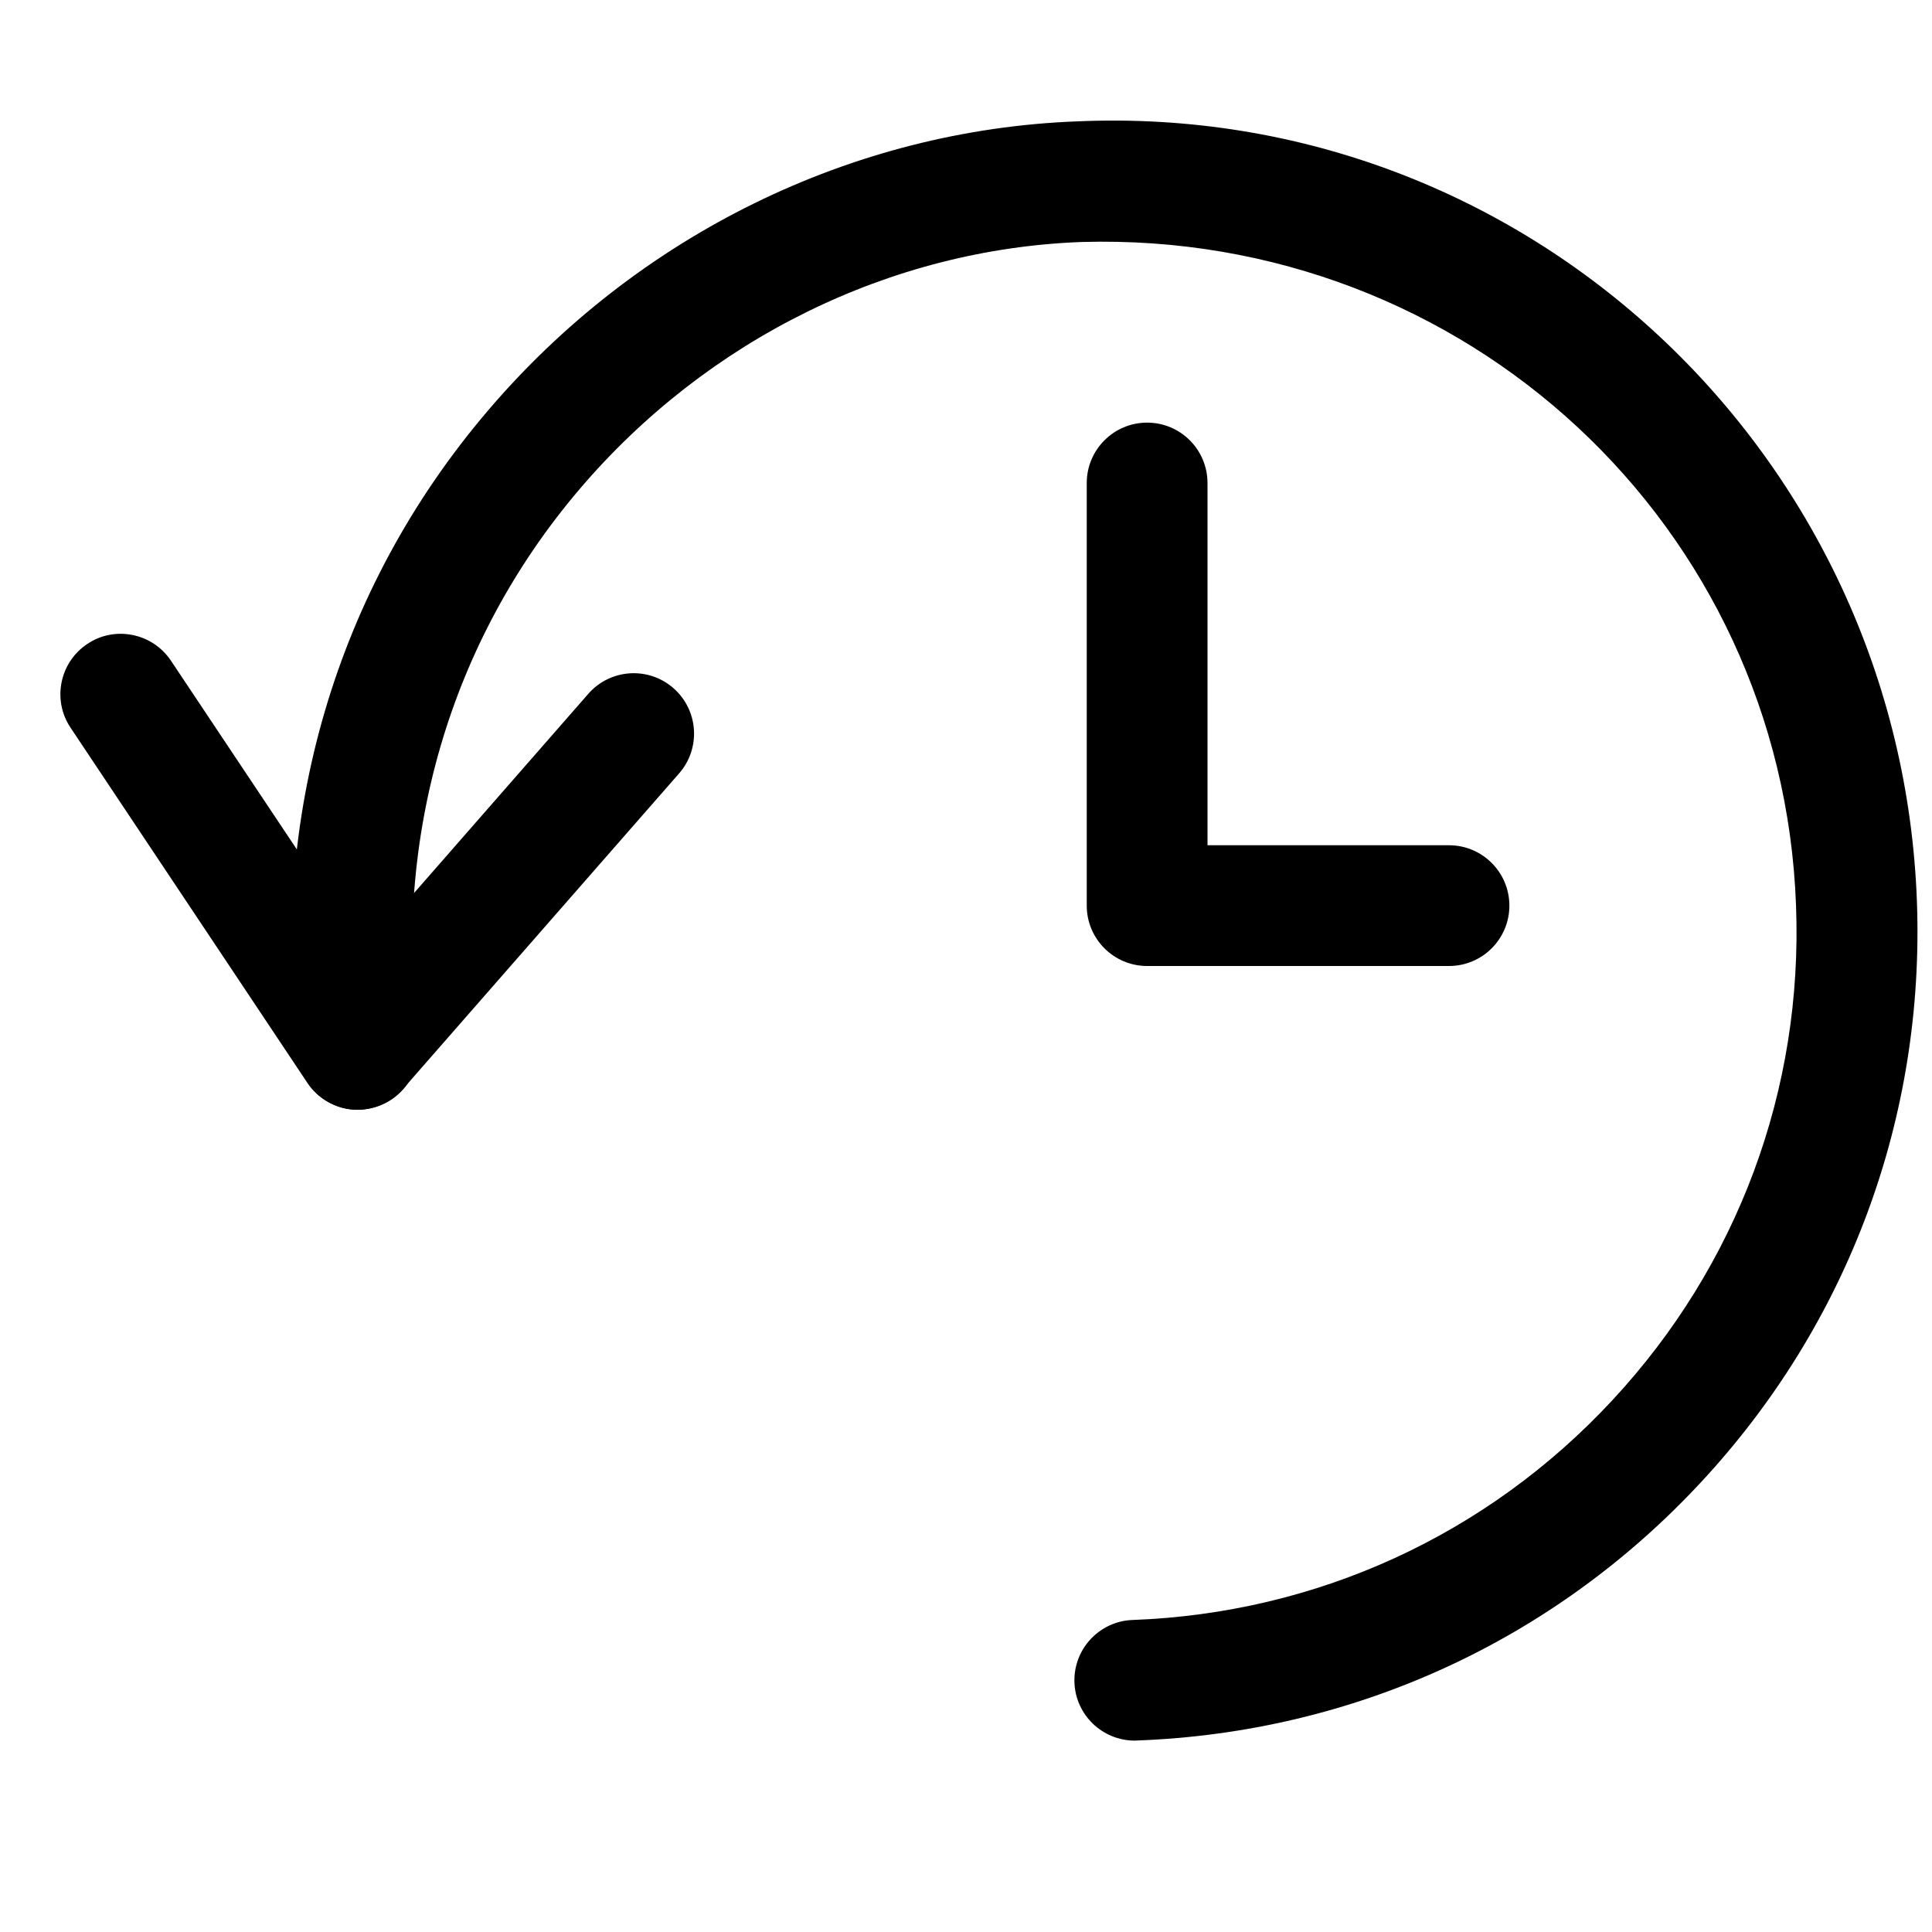
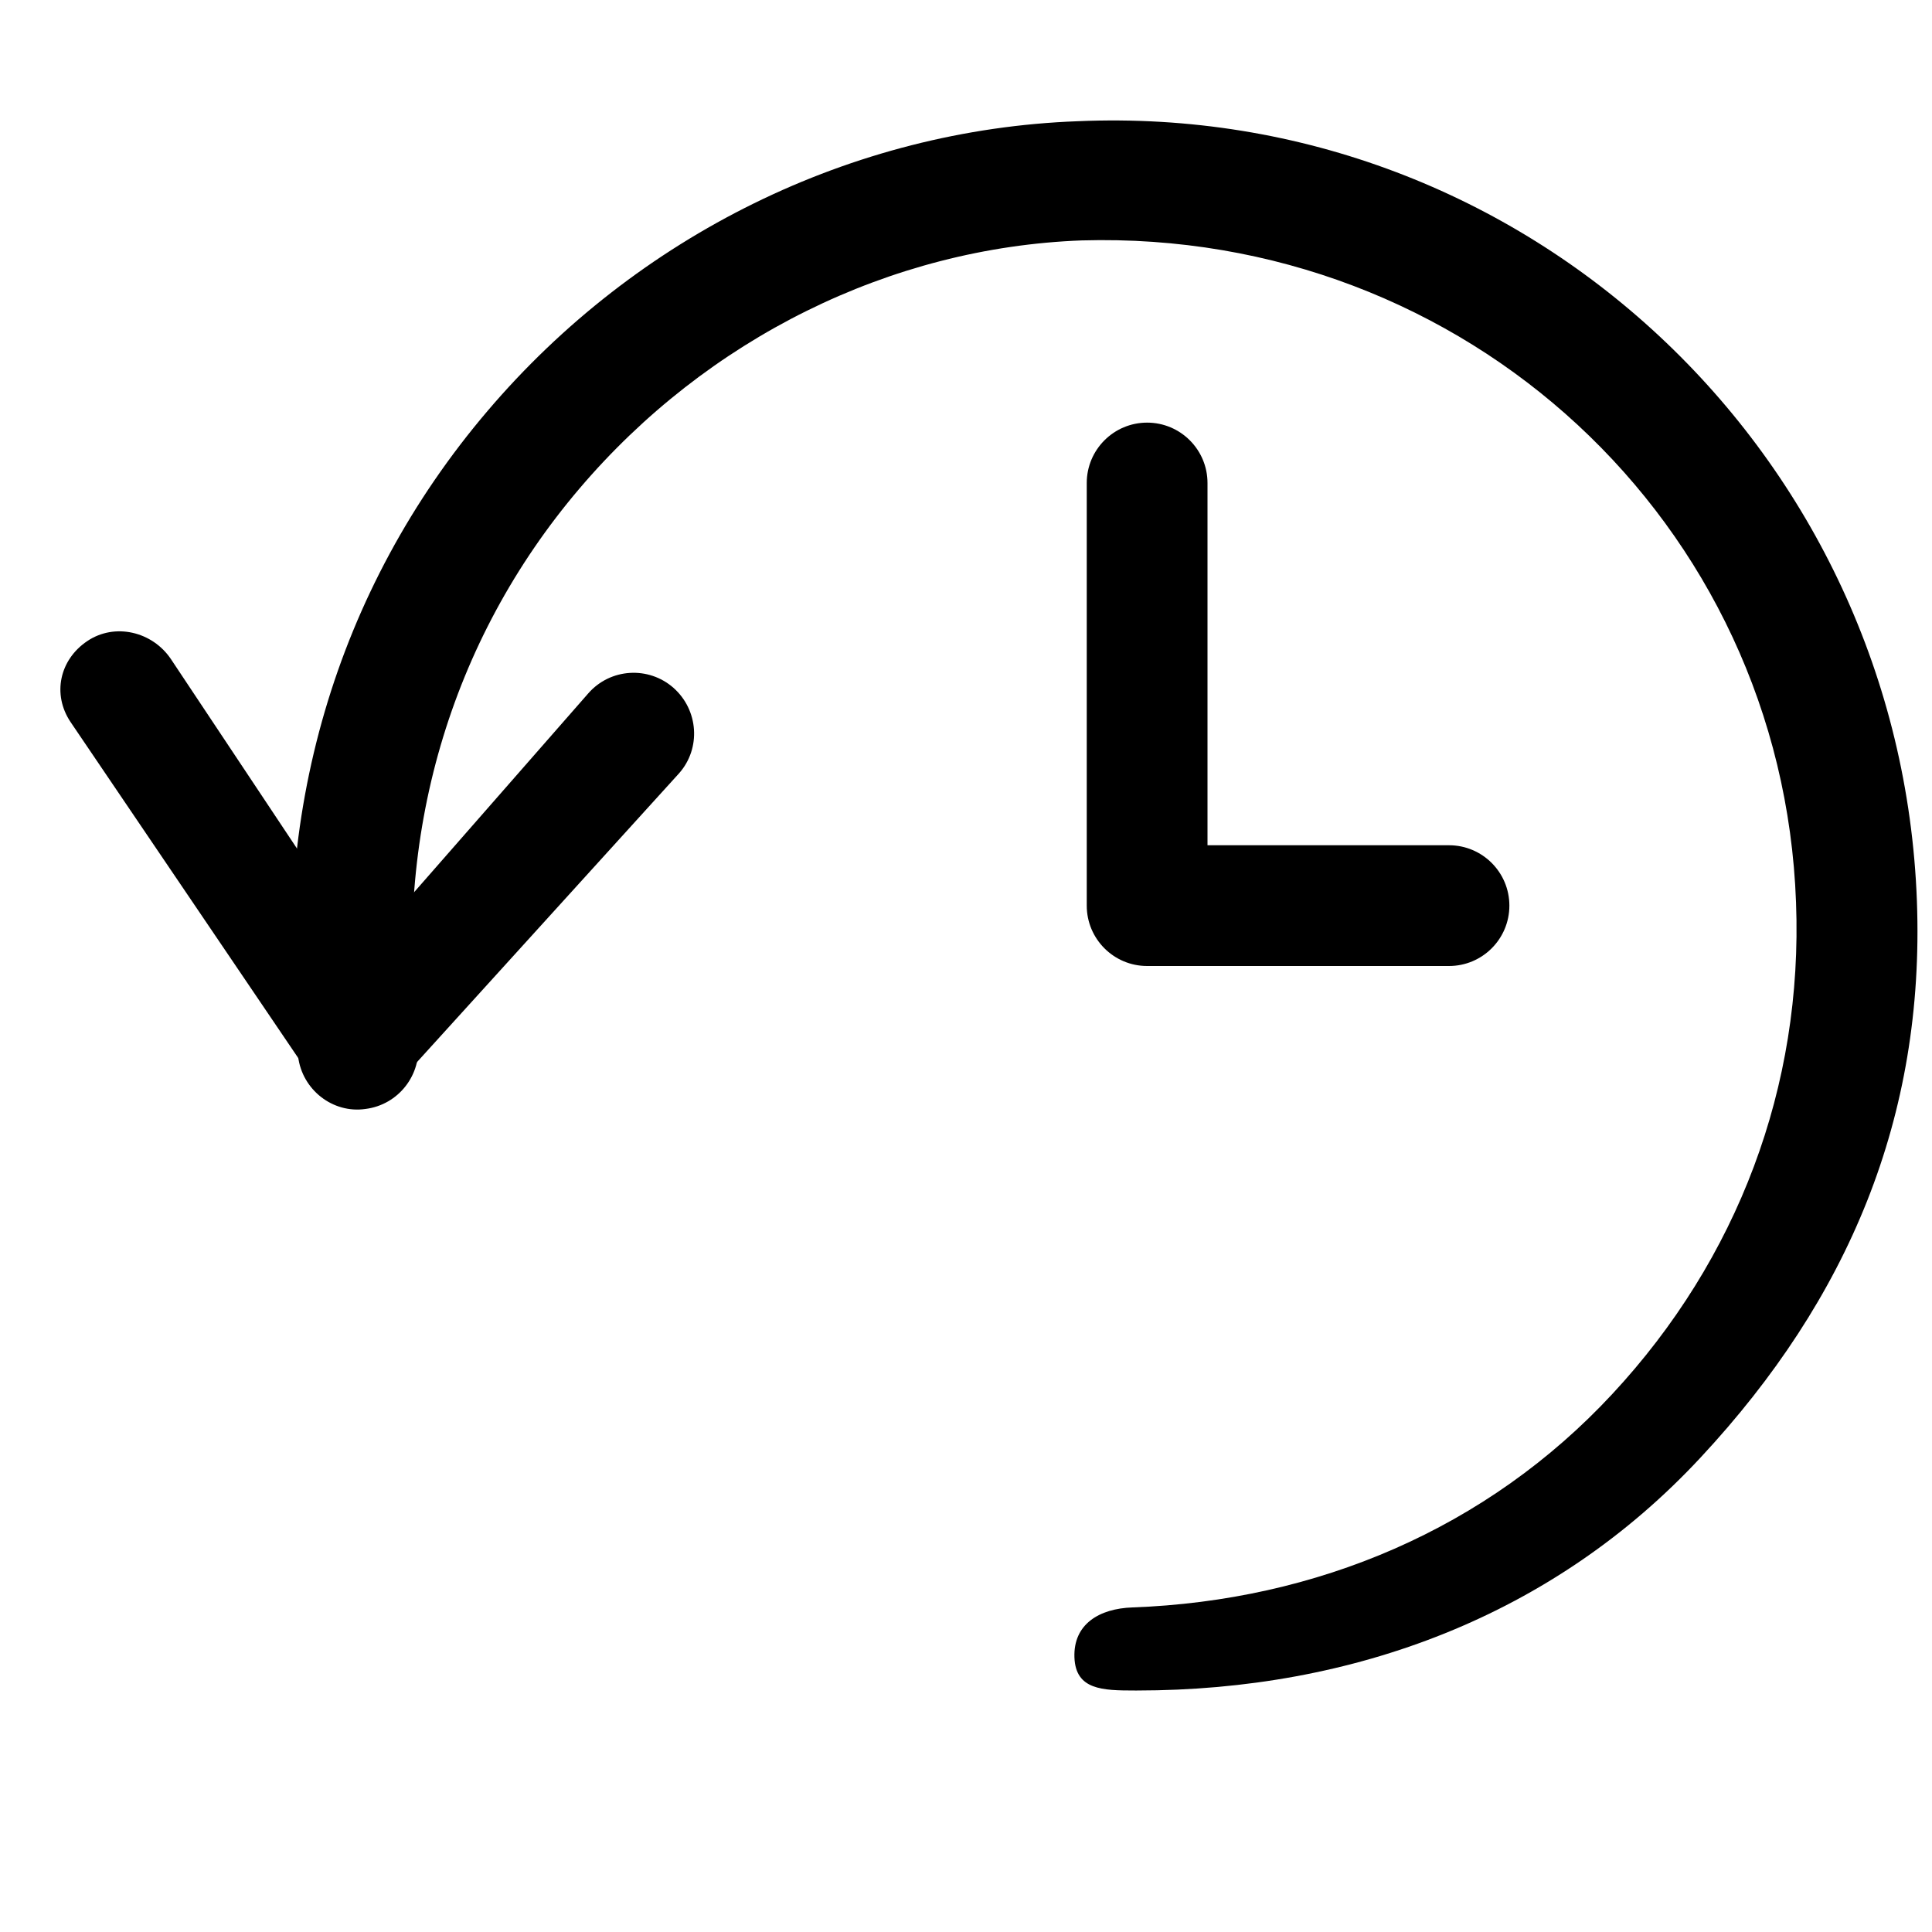
<svg xmlns="http://www.w3.org/2000/svg" version="1.1" baseProfile="tiny" id="Layer_1" x="0px" y="0px" viewBox="0 0 16 16" xml:space="preserve">
-   <path d="M2.961,9.19c-0.011,0-0.021,0-0.032-0.001c-0.155-0.01-0.298-0.092-0.384-0.222L0.584,6.026  c-0.153-0.229-0.091-0.54,0.139-0.693C0.949,5.18,1.262,5.241,1.416,5.472l1.599,2.397l1.857-2.123  c0.183-0.209,0.499-0.228,0.705-0.047c0.208,0.182,0.229,0.498,0.047,0.706L3.337,9.019C3.242,9.128,3.104,9.19,2.961,9.19z" />
-   <path d="M9.398,14.415c-0.268,0-0.49-0.212-0.5-0.481c-0.01-0.276,0.206-0.508,0.481-0.518c1.524-0.056,2.936-0.702,3.974-1.82  c1.038-1.117,1.579-2.572,1.521-4.096c-0.114-3.146-2.737-5.587-5.915-5.496C7.373,2.062,5.856,2.81,4.798,4.053  c-1.072,1.26-1.547,2.885-1.337,4.575c0.034,0.274-0.16,0.523-0.435,0.558c-0.271,0.038-0.523-0.16-0.558-0.435  C2.224,6.78,2.78,4.881,4.037,3.405c1.239-1.457,3.021-2.331,4.886-2.4c3.722-0.162,6.816,2.76,6.952,6.458  c0.066,1.791-0.568,3.5-1.789,4.813c-1.22,1.313-2.878,2.072-4.669,2.138C9.41,14.415,9.404,14.415,9.398,14.415z" />
+   <path d="M2.961,9C2.95,9,2.939,9,2.929,9C2.773,9,2.631,9.002,2.545,8.873L0.584,5.979C0.431,5.75,0.493,5.463,0.723,5.309  c0.227-0.153,0.539-0.08,0.693,0.15l1.599,2.403l1.857-2.12c0.183-0.209,0.499-0.227,0.705-0.046  C5.785,5.88,5.807,6.197,5.624,6.404l-2.287,2.52C3.242,9.033,3.104,9,2.961,9z" />
+   <path d="M9.398,14c-0.268,0-0.49-0.005-0.5-0.274c-0.01-0.276,0.206-0.405,0.481-0.414c1.524-0.056,2.936-0.65,3.974-1.768  c1.038-1.117,1.579-2.546,1.521-4.07c-0.114-3.146-2.737-5.574-5.915-5.483C7.373,2.05,5.856,2.803,4.798,4.047  c-1.072,1.26-1.547,2.888-1.337,4.578c0.034,0.274-0.16,0.525-0.435,0.559C2.756,9.223,2.503,9.025,2.469,8.751  C2.224,6.779,2.78,4.88,4.037,3.404c1.239-1.457,3.021-2.331,4.886-2.4c3.722-0.162,6.816,2.76,6.952,6.458  c0.066,1.791-0.568,3.294-1.789,4.606C12.866,13.382,11.208,14,9.417,14C9.41,14,9.404,14,9.398,14z" />
  <path d="M12,8H9.5C9.224,8,9,7.776,9,7.5V4c0-0.276,0.224-0.5,0.5-0.5S10,3.724,10,4v3h2c0.276,0,0.5,0.224,0.5,0.5S12.276,8,12,8z" />
</svg>
